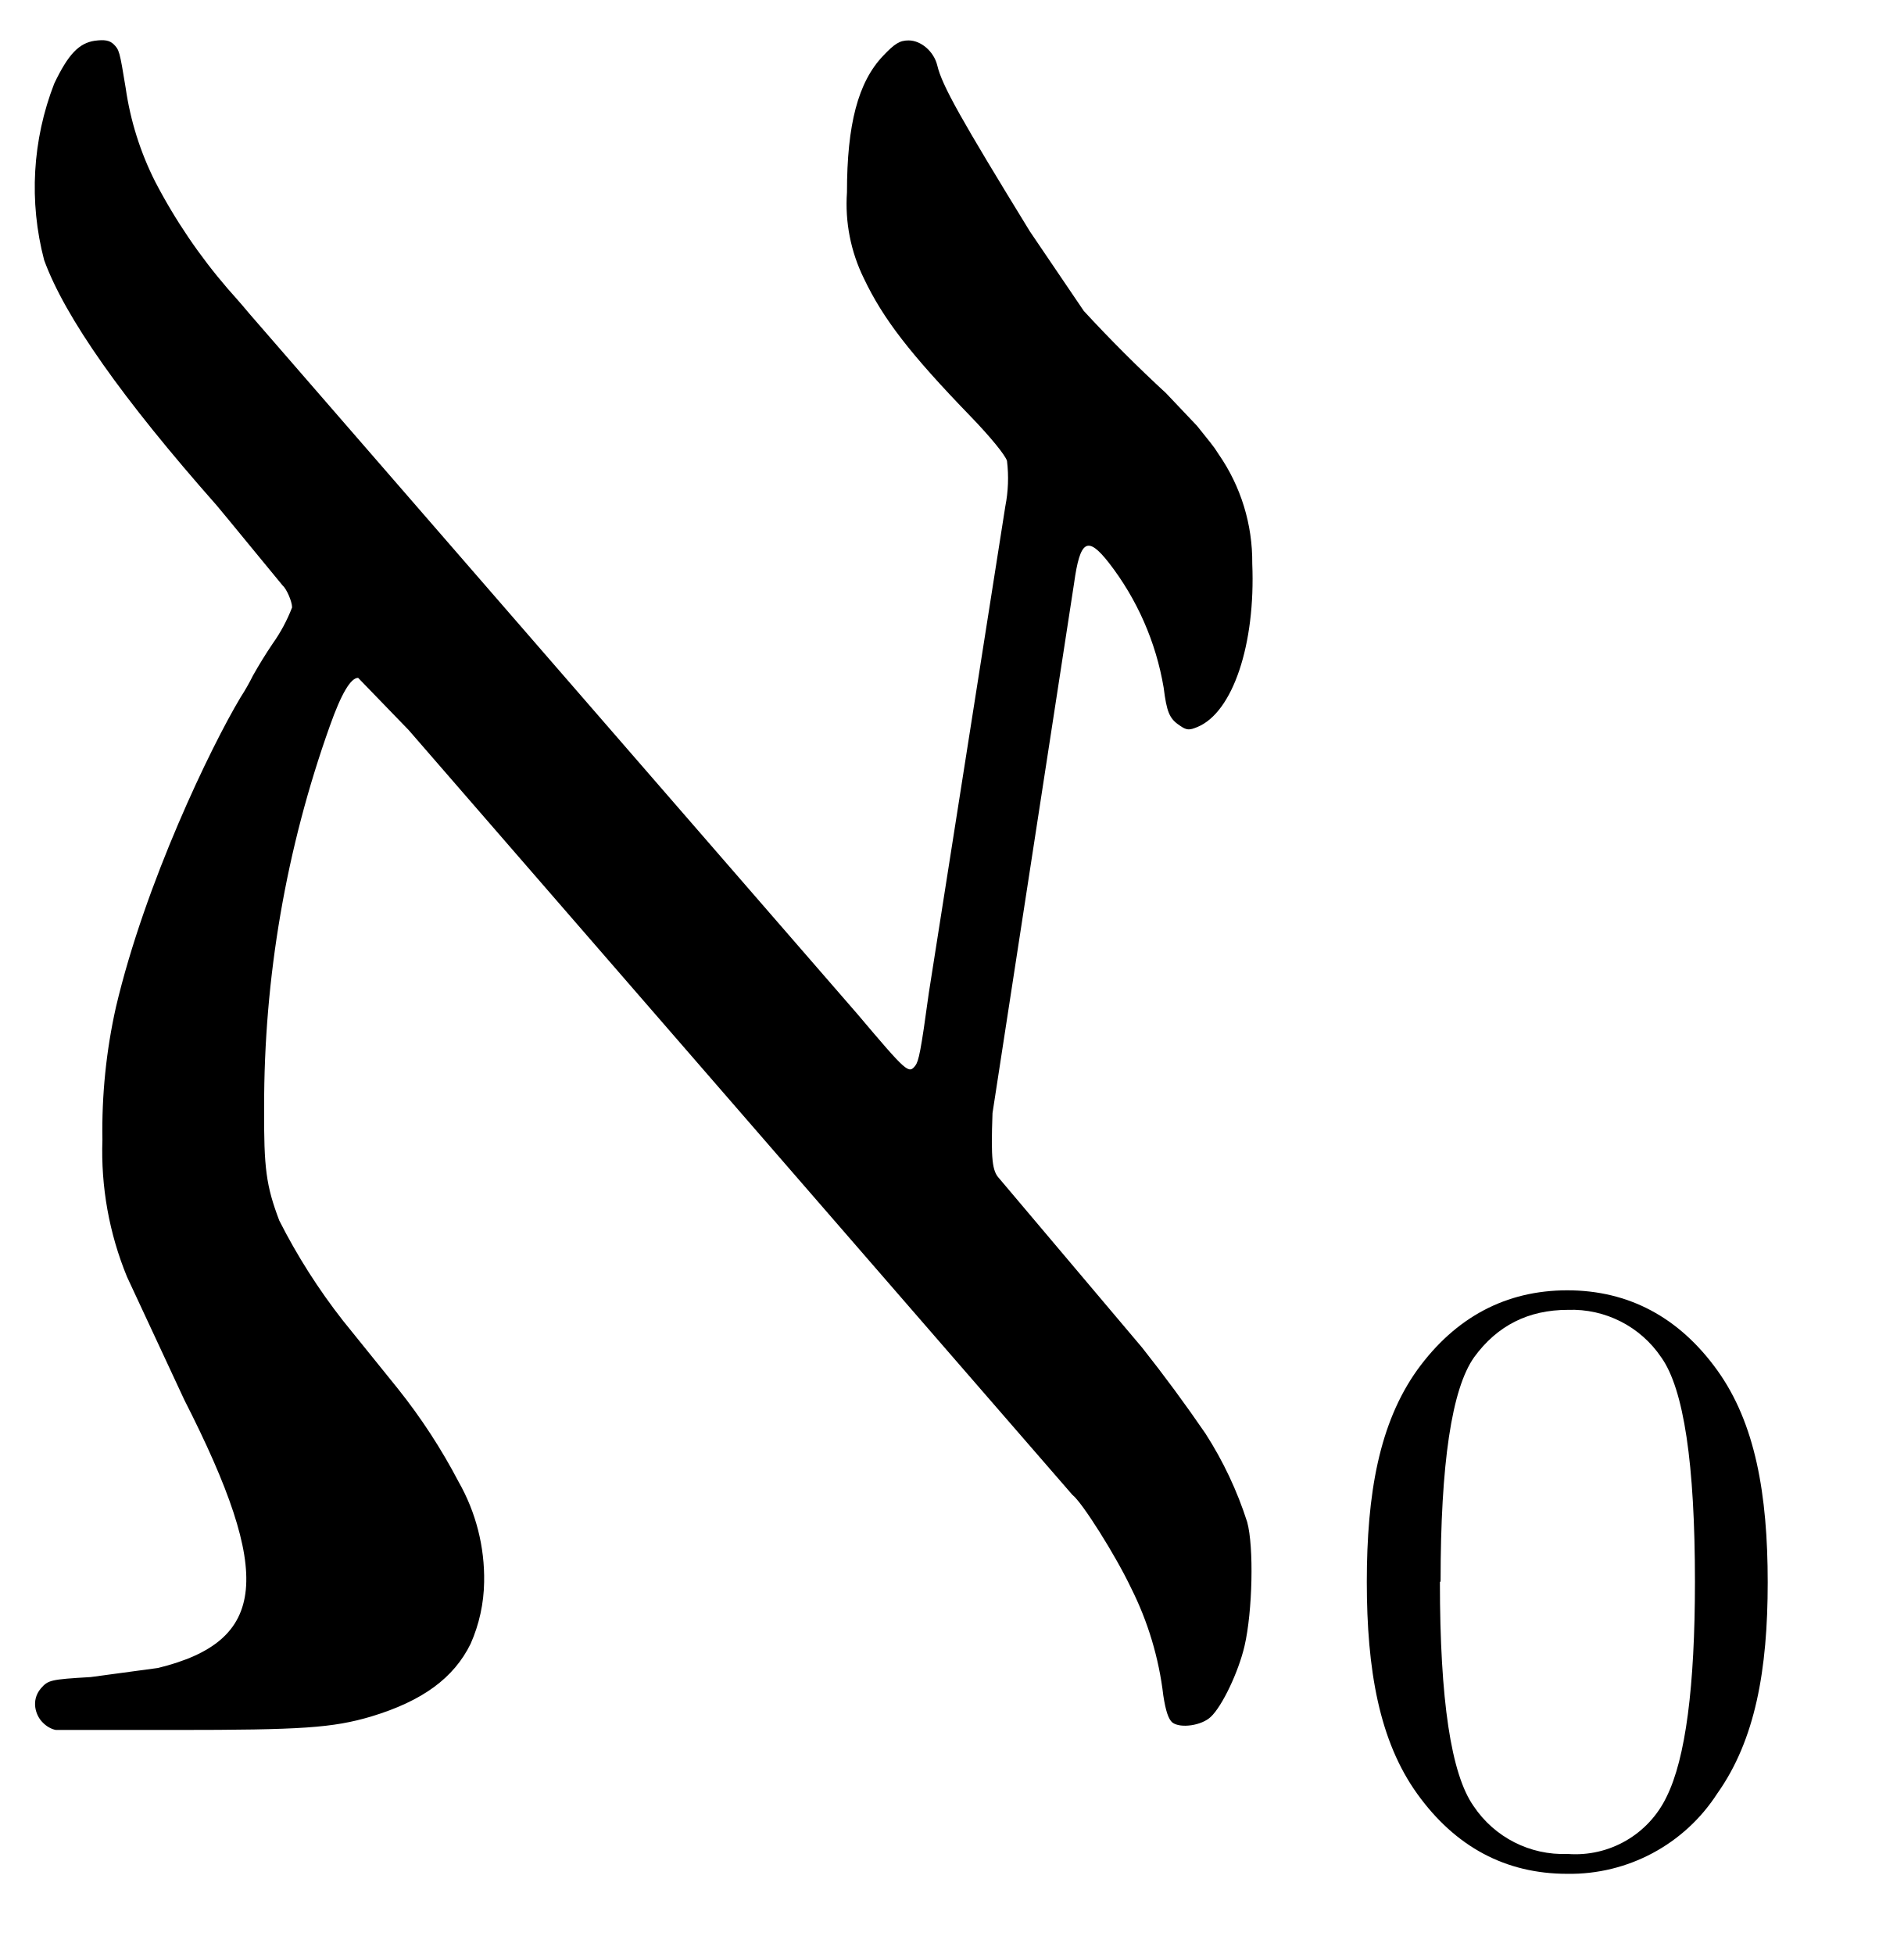
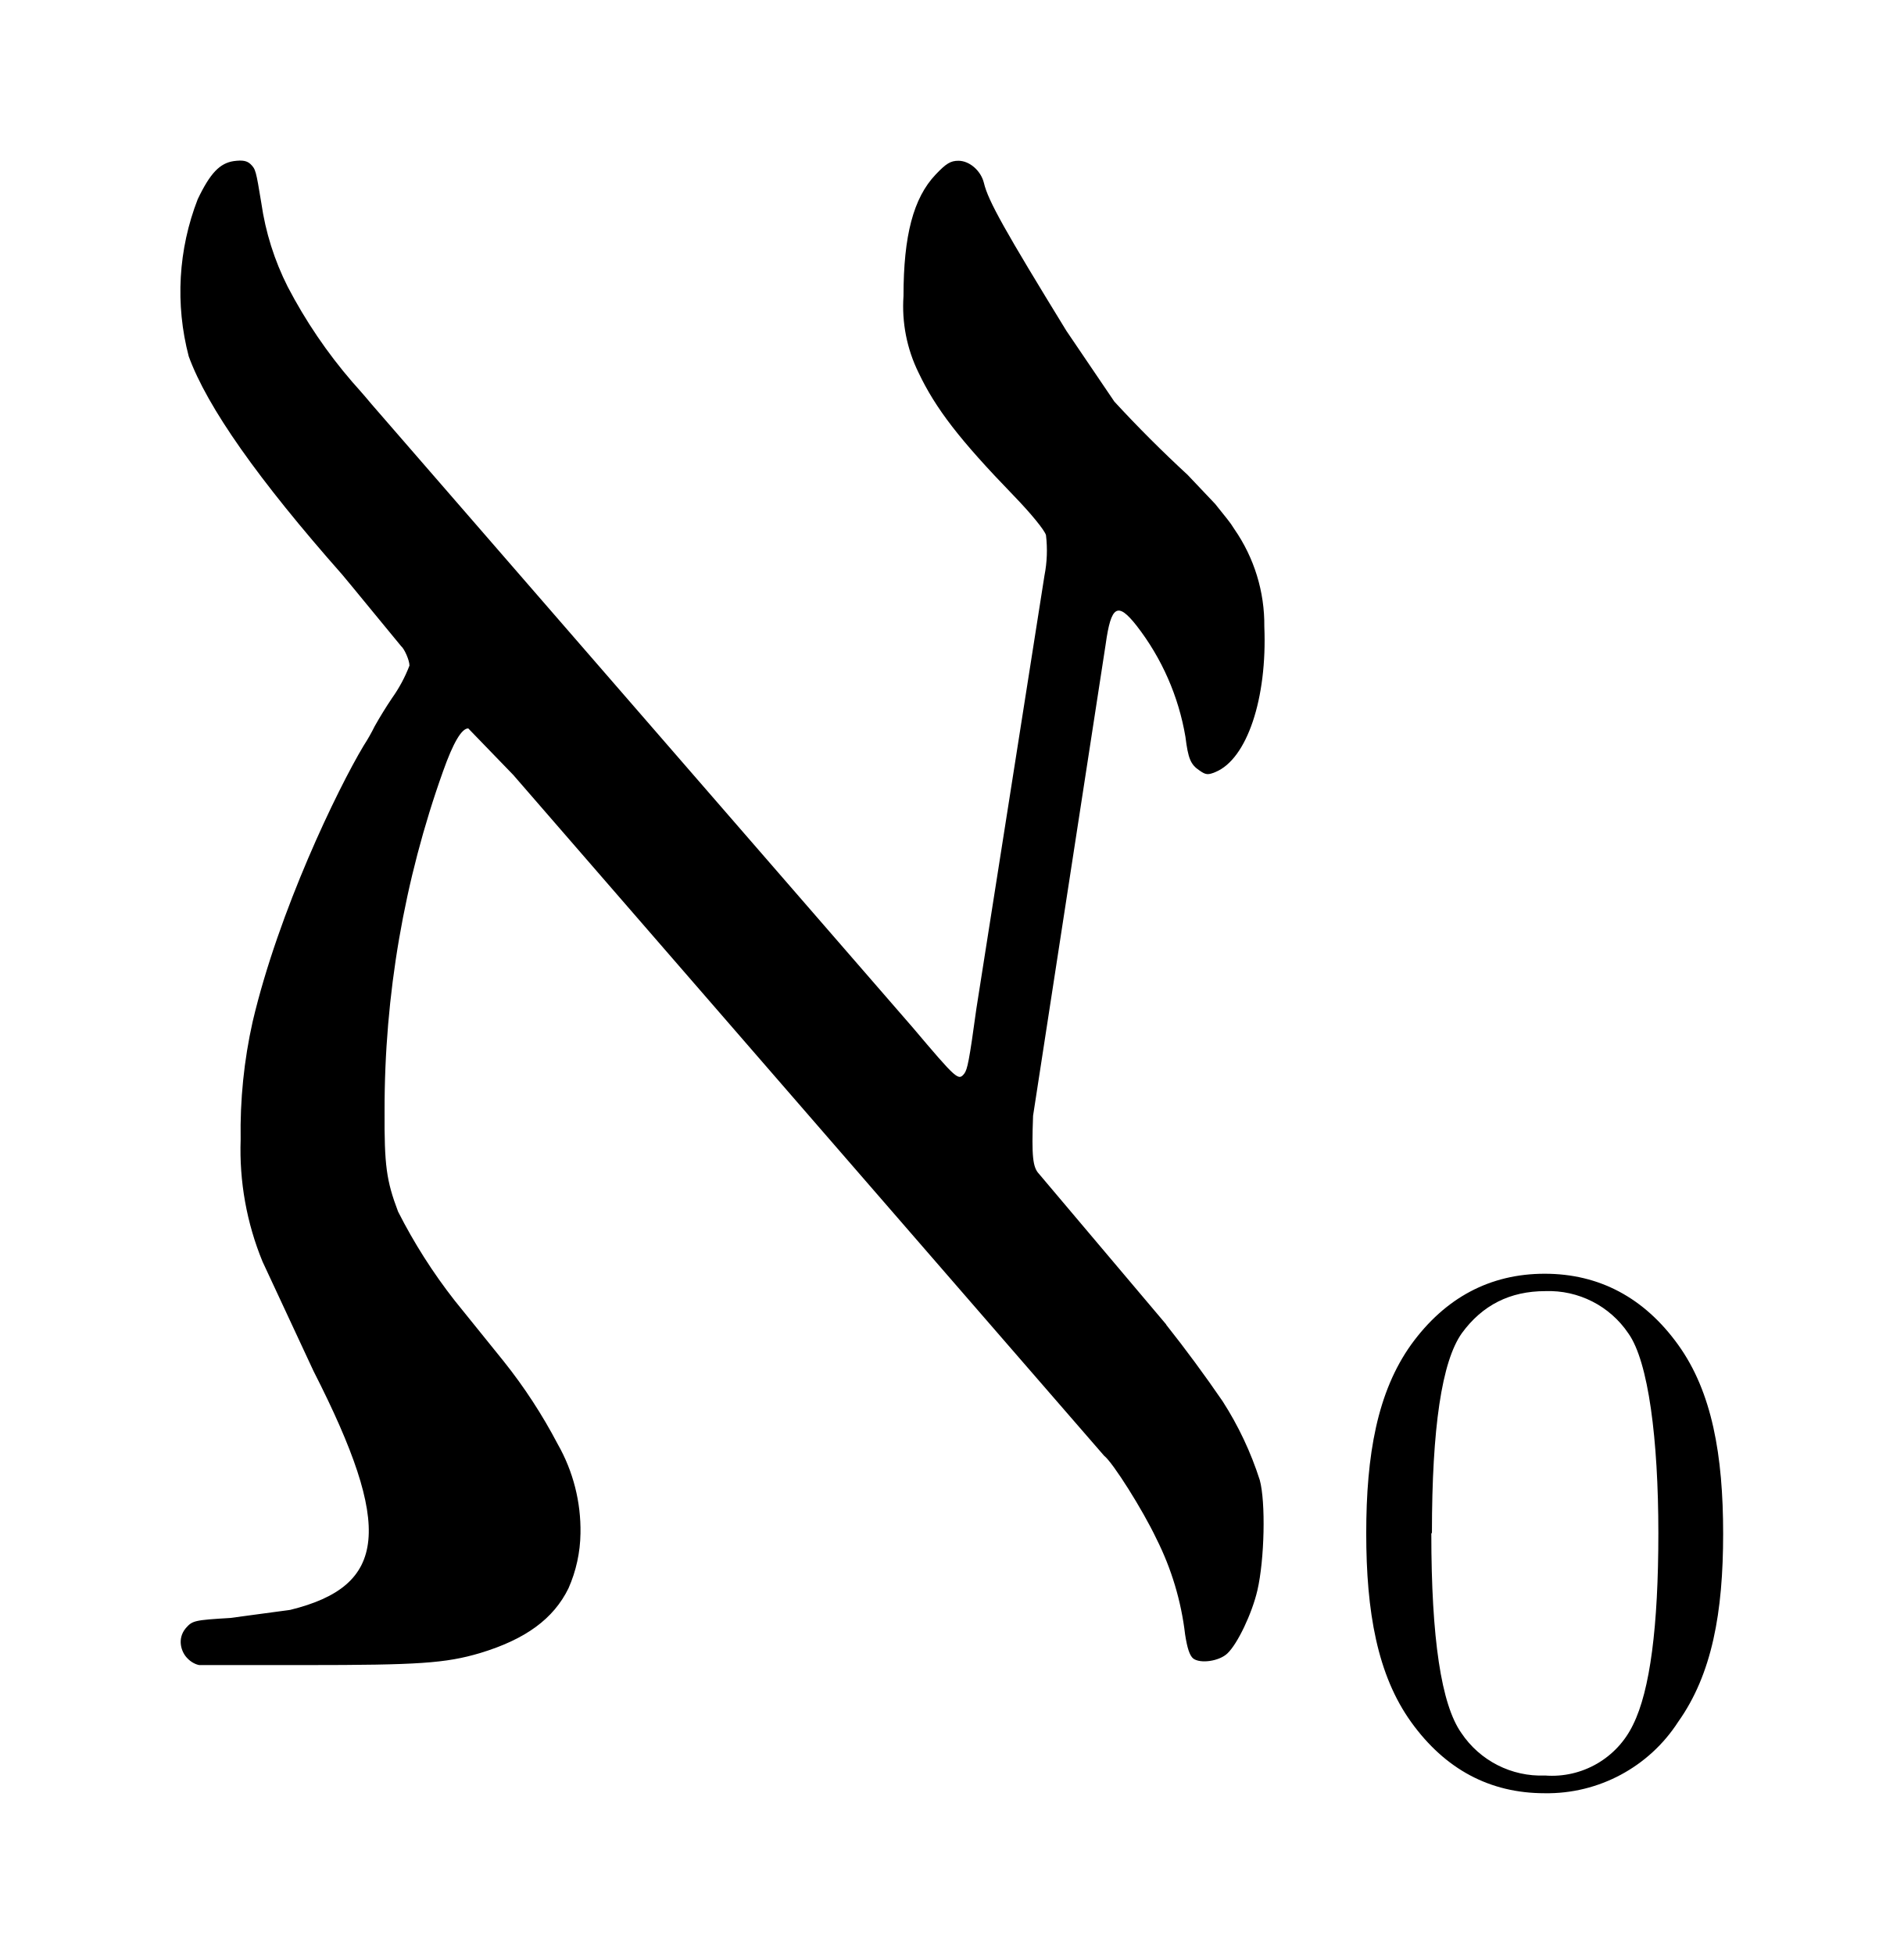
- <svg xmlns="http://www.w3.org/2000/svg" viewBox="0 0 5650 5800">
-   <path d="M3390 4000a4590 4590 0 0 1 188 255 1110 1110 0 0 1 124 263c20 73 16 265-8 368-18 77-66 178-100 210-27 26-90 35-114 17-12-10-20-35-27-80a960 960 0 0 0-96-320c-45-95-145-254-174-276L1213 2167l-150-155c-22 0-50 47-84 143a3350 3350 0 0 0-195 1133c-1 180 6 232 45 335a1800 1800 0 0 0 189 297l163 202a1720 1720 0 0 1 180 276 580 580 0 0 1 76 298 470 470 0 0 1-40 183c-50 102-143 170-295 216-115 34-206 40-583 40H166c-12-2-28-10-40-23-20-20-35-64-5-100 22-25 28-27 148-34l200-27c325-80 344-274 78-796l-170-365a980 980 0 0 1-73-407 1670 1670 0 0 1 40-393c87-370 283-775 370-920a660 660 0 0 0 37-65 1360 1360 0 0 1 58-94 490 490 0 0 0 58-108c0-18-17-56-28-65-3-3-182-222-196-238-280-317-450-558-512-728a850 850 0 0 1 30-524c42-88 74-120 120-127 30-4 44-1 56 10 17 17 18 20 36 130a900 900 0 0 0 88 279 1660 1660 0 0 0 215 317c6 7 36 40 65 75l1804 2078c148 175 152 178 172 153 10-14 16-40 40-216l227-1444a430 430 0 0 0 5-135c-5-17-50-72-108-132-180-186-260-290-317-410a500 500 0 0 1-50-255c0-202 33-327 107-405 35-37 50-46 76-46 37 0 75 33 85 74 14 60 72 162 275 493l160 236a4240 4240 0 0 0 244 244l92 97 40 50a320 320 0 0 1 24 34 560 560 0 0 1 100 325c10 240-58 442-163 485-24 10-32 10-53-5-30-20-38-40-47-112a830 830 0 0 0-163-371c-63-80-85-68-103 62l-242 1572c-5 137-1 172 20 194l424 502zm667 696c0-263 37-472 150-630 113-156 263-236 445-236s332 80 445 237 150 368 150 630c0 260-37 468-150 627a520 520 0 0 1-445 238c-183 0-332-80-445-237s-150-368-150-630zm217 0c0 350 33 570 100 665a320 320 0 0 0 279 142 300 300 0 0 0 294-170c56-113 84-326 84-638 0-350-33-572-100-666a320 320 0 0 0-277-141c-118 0-210 47-278 140-67 94-100 316-100 666" />
+ <svg xmlns="http://www.w3.org/2000/svg" id="Layer_1" version="1.1" viewBox="0 0 5650 5800">
+   <path d="M3461.5,3932.1c58.4,73.7,114.2,149.4,167.4,227,46.9,72.9,84,151.6,110.4,234.1,17.8,65,14.2,235.9-7.1,327.6-16,68.6-58.8,158.5-89,187-24,23.1-80.1,31.2-101.5,15.1-10.7-8.9-17.8-31.2-24-71.2-11.6-99.2-40.5-195.7-85.5-284.9-40.1-84.6-129.1-226.1-154.9-245.7l-1753.9-2021-133.5-138c-19.6,0-44.5,41.8-74.8,127.3-115.6,323.7-174.3,665-173.6,1008.7-.9,160.3,5.3,206.5,40.1,298.3,47.3,93.4,103.7,182,168.3,264.4l145.1,179.8c61.2,76.6,114.8,158.9,160.3,245.7,46,80.7,69.4,172.4,67.7,265.3-.8,56.1-12.9,111.6-35.6,162.9-44.5,90.8-127.3,151.4-262.6,192.3-102.4,30.3-183.4,35.6-519,35.6h-314.3c-10.7-1.8-24.9-8.9-35.6-20.5-17.8-17.8-31.2-57-4.5-89,19.6-22.3,24.9-24,131.8-30.3l178.1-24c289.3-71.2,306.3-243.9,69.4-708.7l-151.4-325c-47.2-114.8-69.3-238.3-65-362.4-2-117.6,9.9-235.1,35.6-349.9,77.5-329.4,252-690,329.4-819.1,12.1-18.7,23.1-38,32.9-57.9,16.1-28.6,33.3-56.5,51.6-83.7,21.2-29.8,38.5-62.1,51.6-96.2,0-16-15.1-49.9-24.9-57.9-2.7-2.7-162-197.6-174.5-211.9-249.3-282.2-400.6-496.8-455.8-648.1-40.5-154.4-31.2-317.7,26.7-466.5,37.4-78.3,65.9-106.8,106.8-113.1,26.7-3.6,39.2-.9,49.9,8.9,15.1,15.1,16,17.8,32.1,115.7,12.4,86.5,38.9,170.4,78.3,248.4,52.7,101.1,116.9,195.9,191.4,282.2,5.3,6.2,32.1,35.6,57.9,66.8l1606.1,1850c131.8,155.8,135.3,158.5,153.1,136.2,8.9-12.5,14.2-35.6,35.6-192.3l202.1-1285.6c7.8-39.6,9.3-80.1,4.5-120.2-4.5-15.1-44.5-64.1-96.2-117.5-160.3-165.6-231.5-258.2-282.2-365-34.6-70.4-49.9-148.8-44.5-227,0-179.8,29.4-291.1,95.3-360.6,31.2-32.9,44.5-41,67.7-41,32.9,0,66.8,29.4,75.7,65.9,12.5,53.4,64.1,144.2,244.8,438.9l142.4,210.1c69.4,75.3,141.9,147.8,217.2,217.2l81.9,86.4,35.6,44.5c7.8,9.6,14.9,19.7,21.4,30.3,58.9,84.9,90.1,186,89,289.3,8.9,213.7-51.6,393.5-145.1,431.8-21.4,8.9-28.5,8.9-47.2-4.5-26.7-17.8-33.8-35.6-41.8-99.7-20.3-120.4-70.2-233.9-145.1-330.3-56.1-71.2-75.7-60.5-91.7,55.2l-215.5,1399.6c-4.5,122-.9,153.1,17.8,172.7l377.5,446.9ZM4055.3,4551.8c0-234.1,32.9-420.2,133.5-560.9,100.6-138.9,234.1-210.1,396.2-210.1s295.6,71.2,396.2,211c100.6,139.8,133.5,327.6,133.5,560.9s-32.9,416.7-133.5,558.2c-86.6,134.3-236.4,214.4-396.2,211.9-162.9,0-295.6-71.2-396.2-211-100.6-139.8-133.5-327.6-133.5-560.9v.9ZM4248.5,4551.8c0,311.6,29.4,507.5,89,592,55.1,82.5,149.2,130.4,248.4,126.4,110.2,8.5,214.2-51.6,261.7-151.4,49.9-100.6,74.8-290.2,74.8-568s-29.4-509.3-89-592.9c-55-81.6-148.2-129.1-246.6-125.5-105.1,0-187,41.8-247.5,124.6-59.7,83.7-89,281.3-89,592.9" />
</svg>
